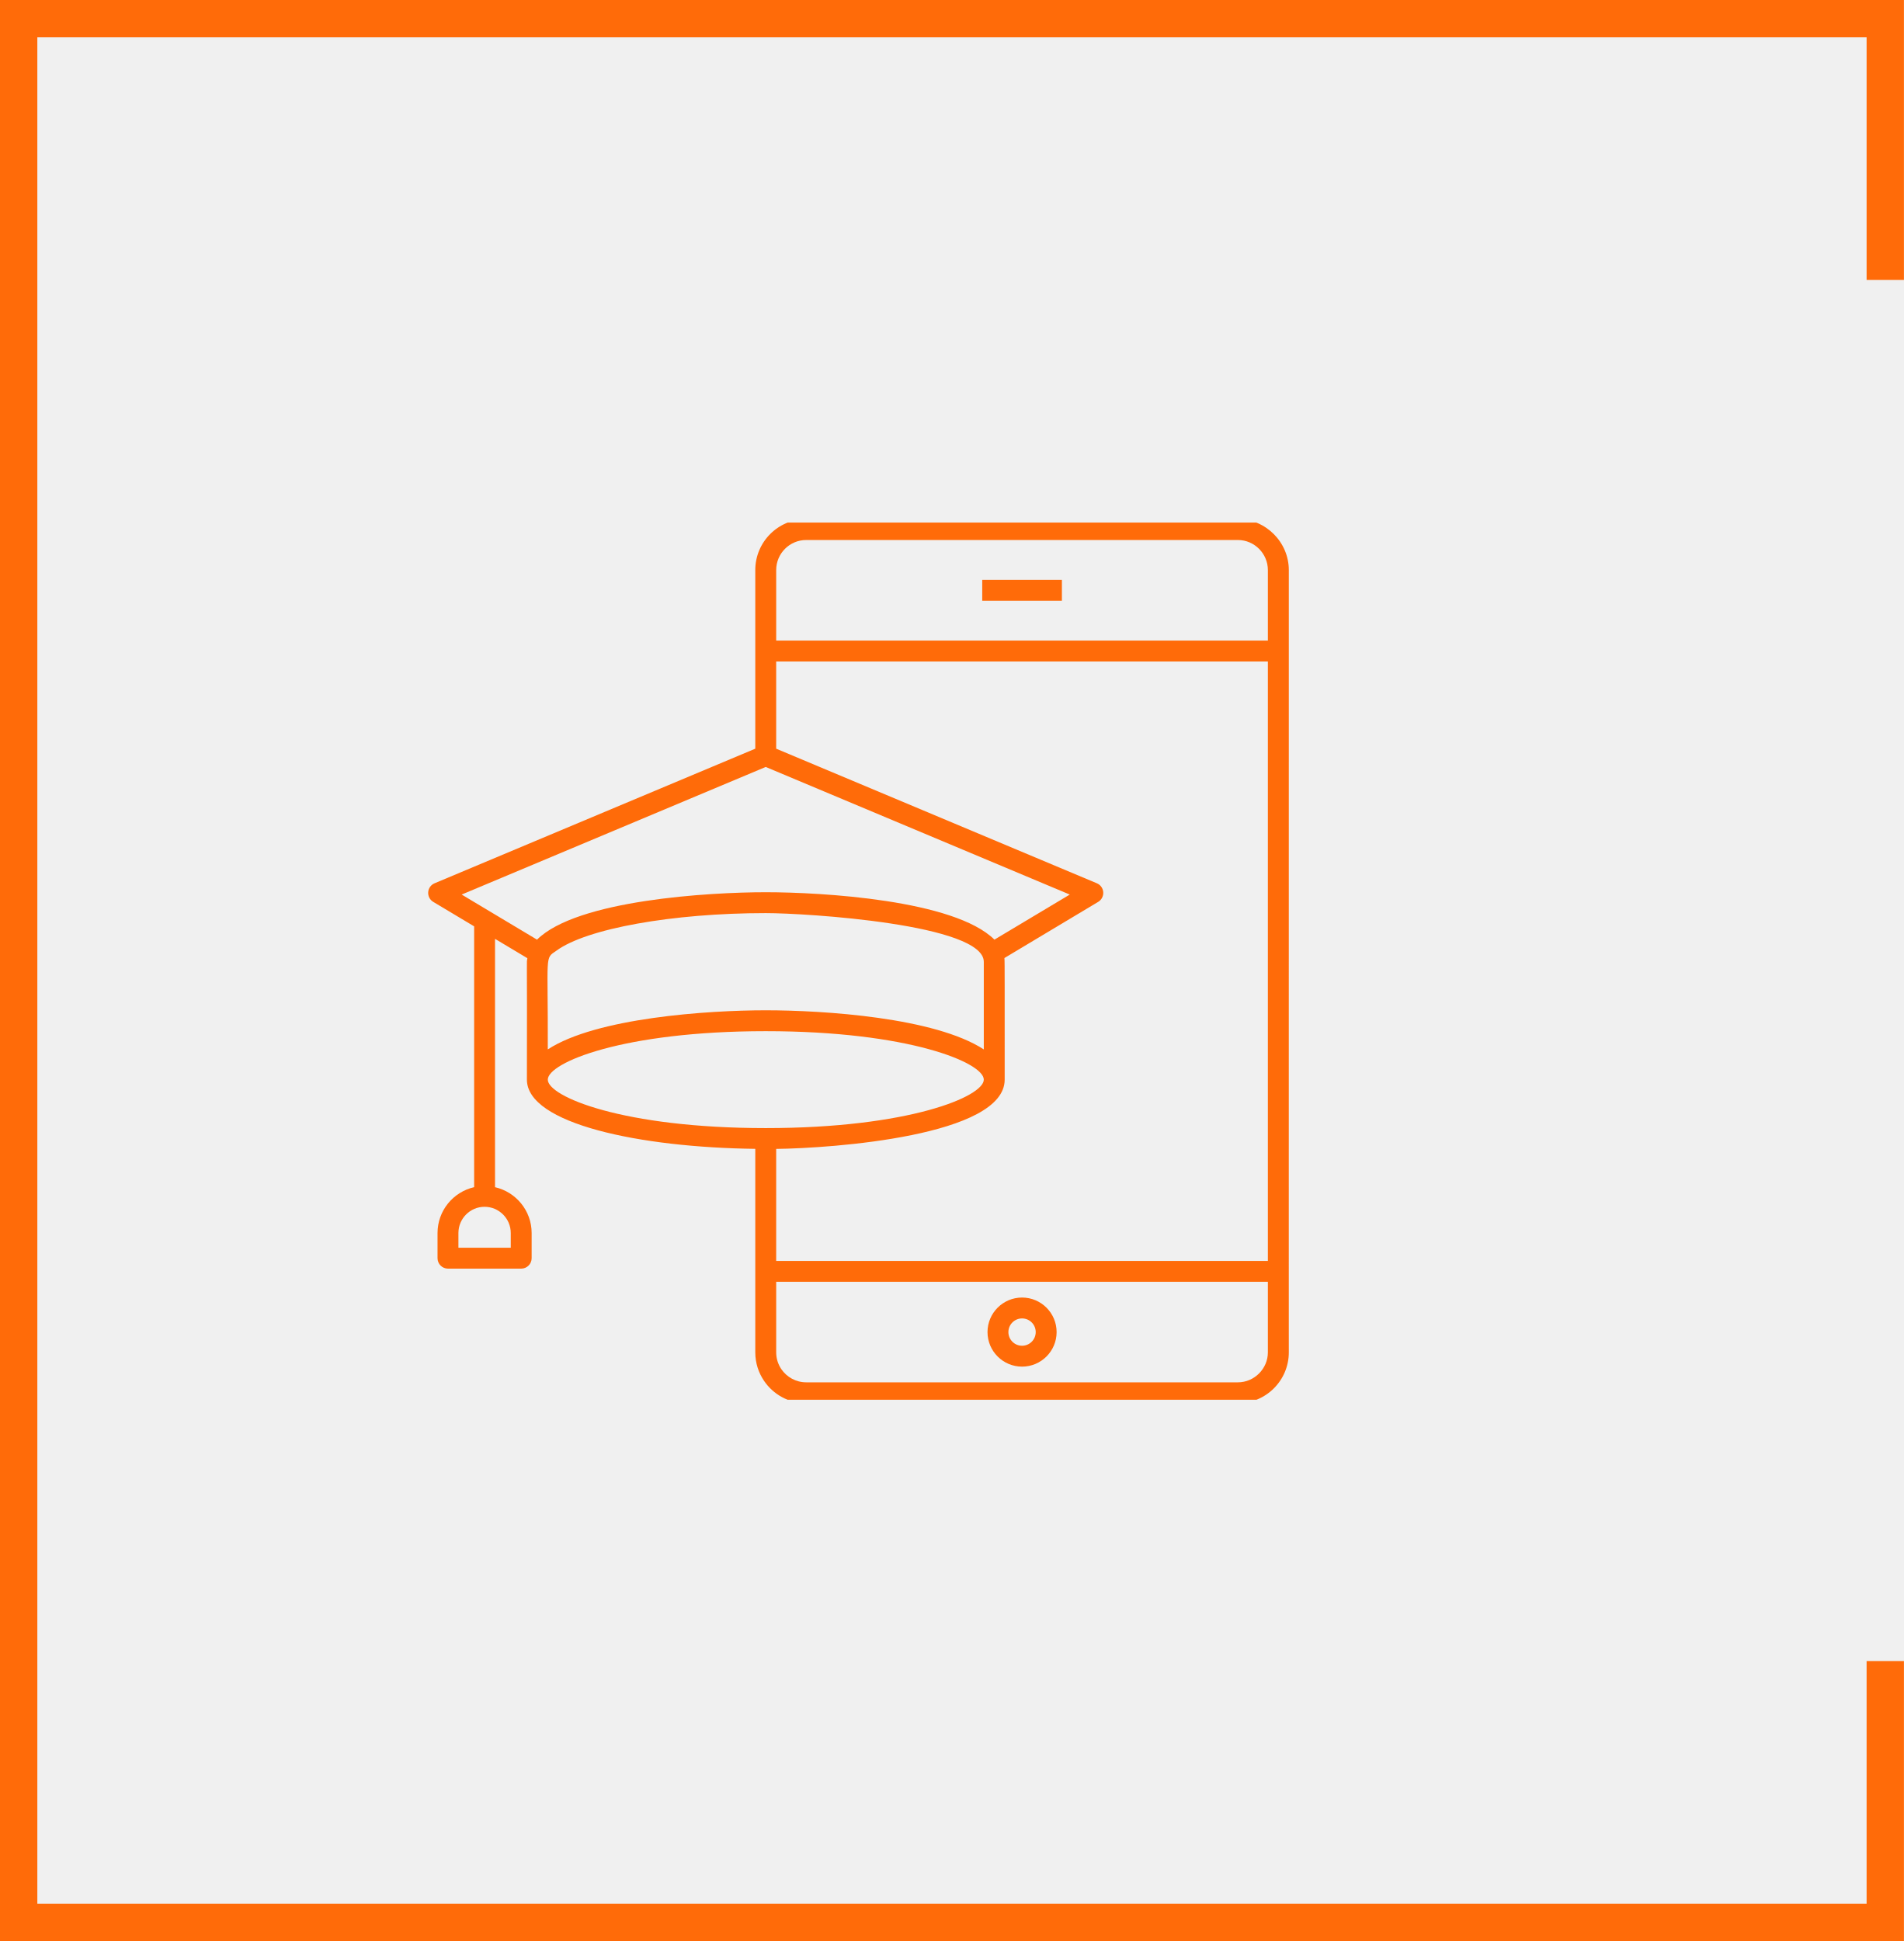
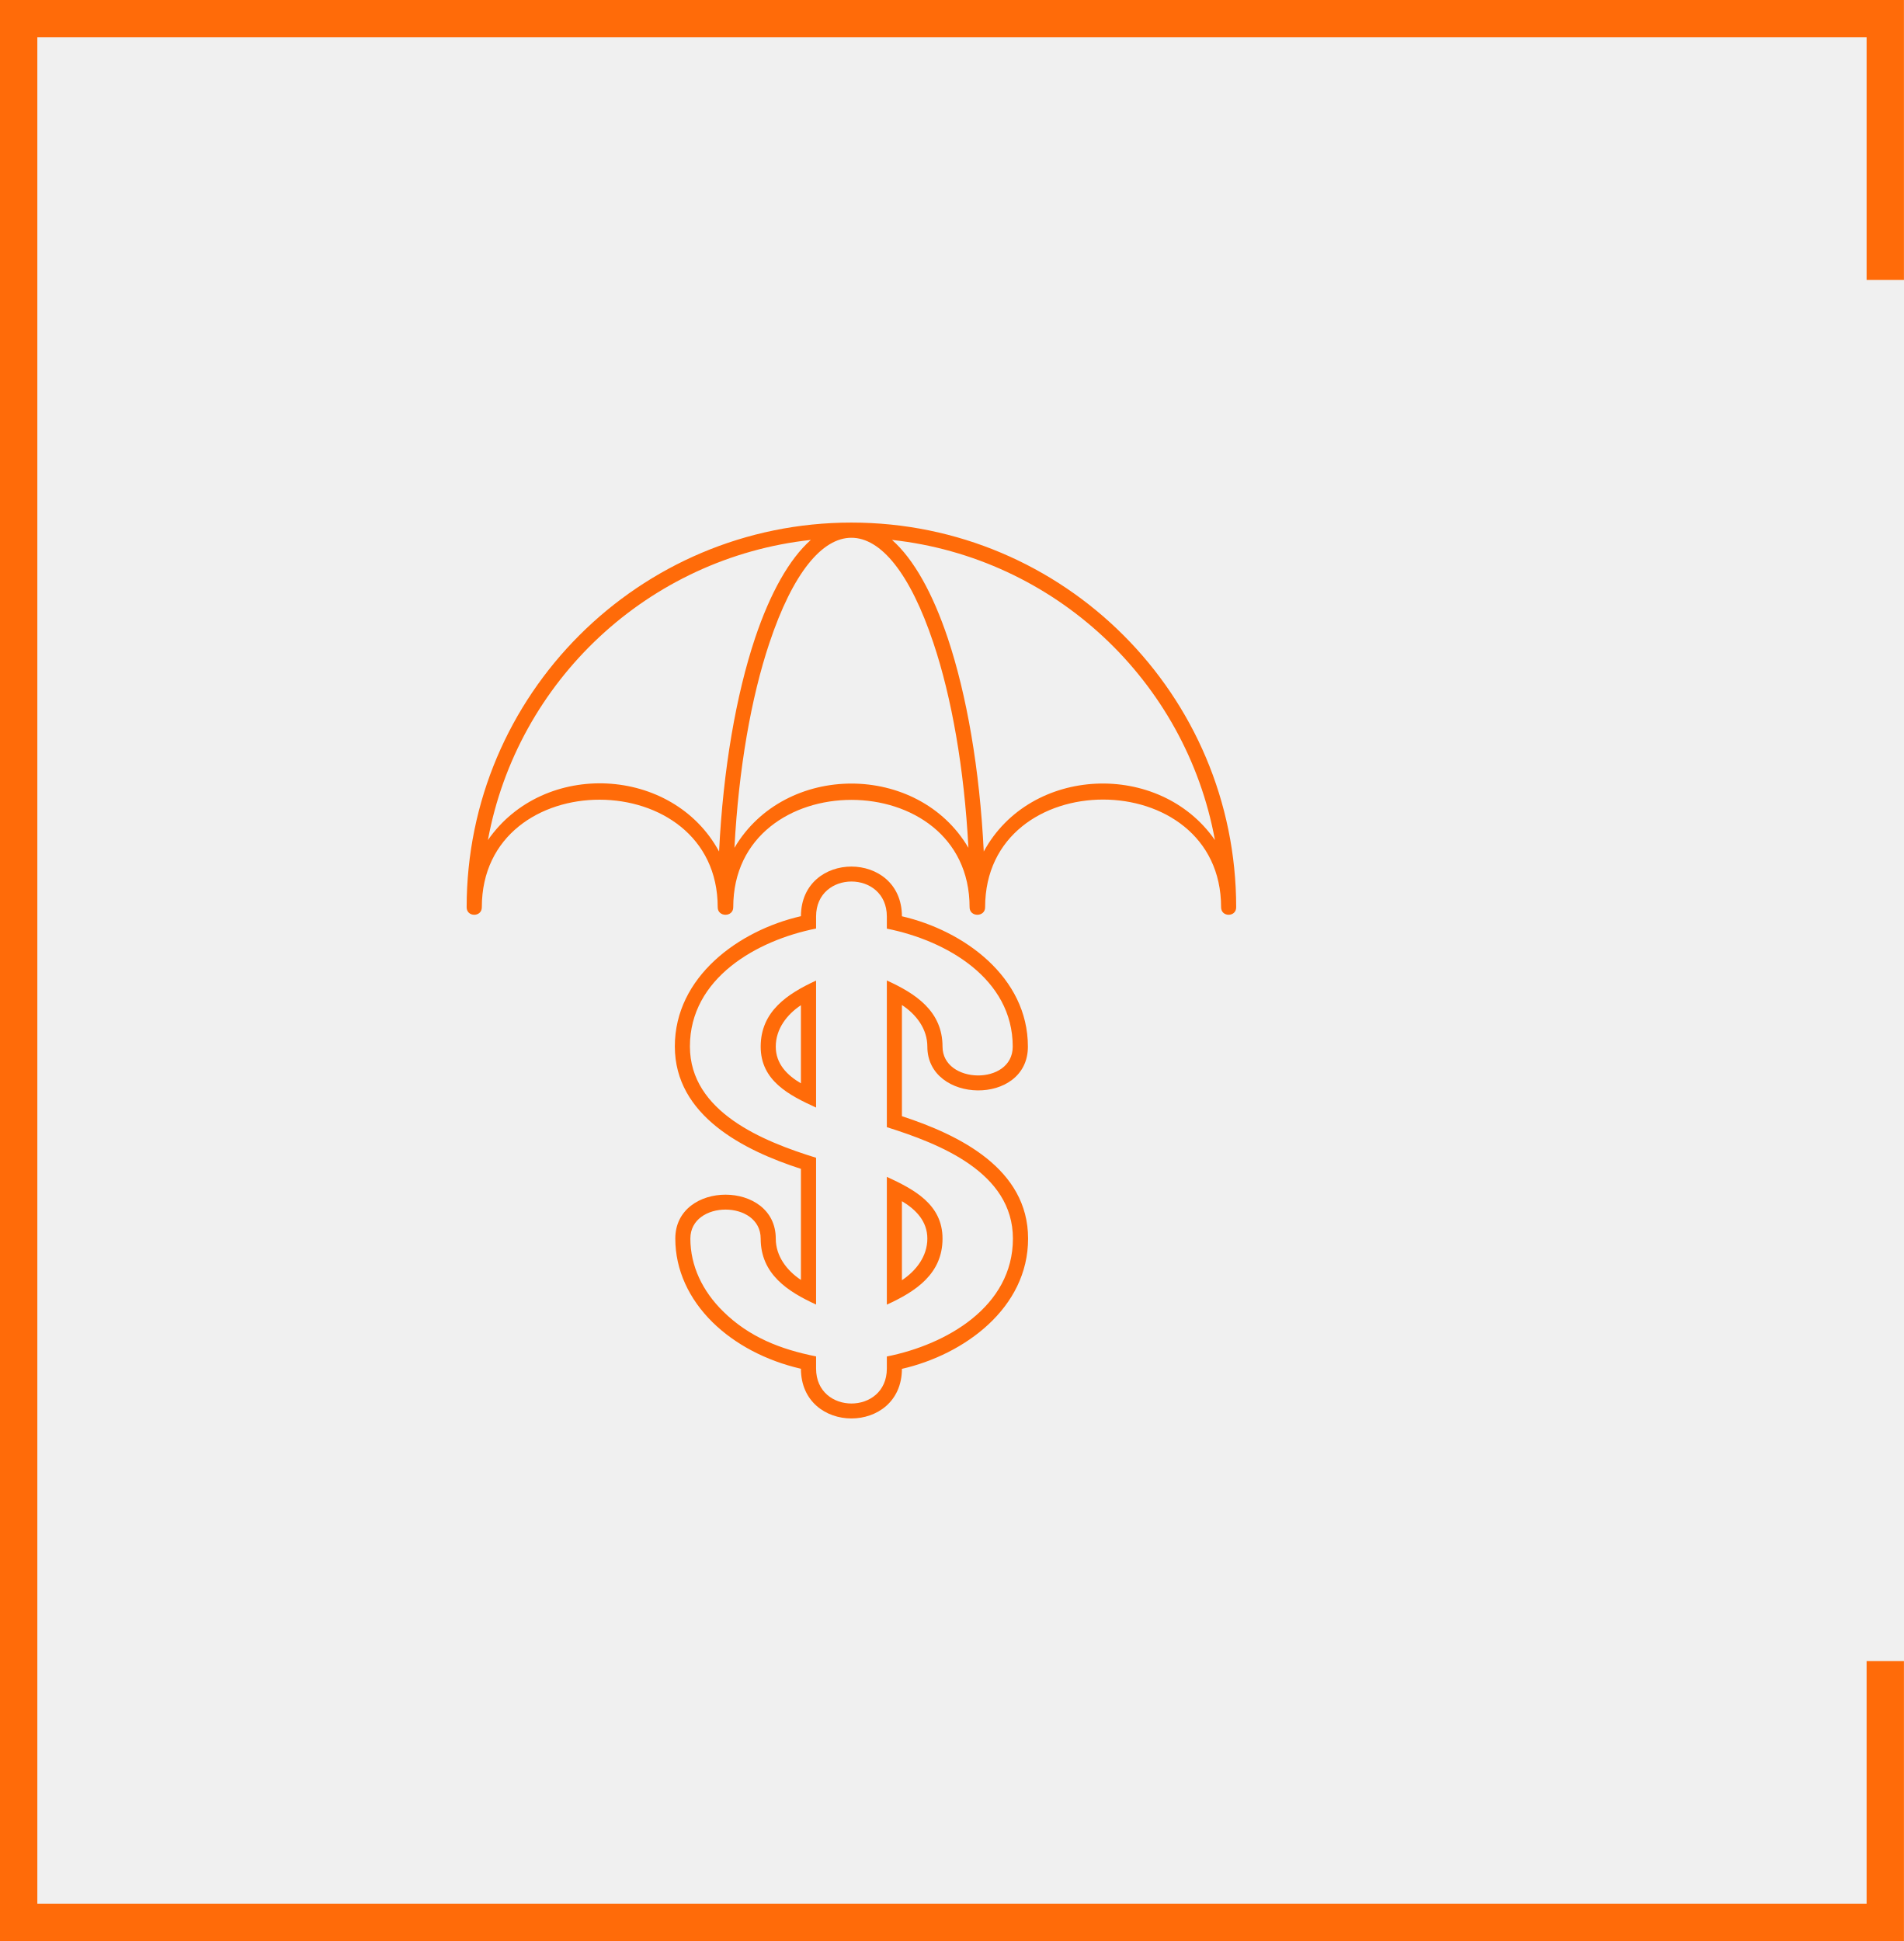
<svg xmlns="http://www.w3.org/2000/svg" width="102" height="104" viewBox="0 0 102 104" fill="none">
  <g clip-path="url(#clip0)">
-     <path d="M66.32 27.812H43.193C41.687 27.812 40.463 29.037 40.463 30.542V40.115L23.281 47.327C23.087 47.408 22.954 47.592 22.94 47.803C22.925 48.013 23.029 48.214 23.21 48.323L25.401 49.634V63.609C24.28 63.865 23.44 64.867 23.44 66.067V67.414C23.44 67.723 23.69 67.974 23.999 67.974H27.923C28.232 67.974 28.482 67.723 28.482 67.414V66.067C28.482 64.869 27.641 63.867 26.52 63.61V50.304L28.253 51.341C28.199 51.74 28.246 50.645 28.228 57.847C28.228 60.215 34.292 61.483 40.463 61.556V72.462C40.463 73.025 40.635 73.549 40.93 73.984C41.421 74.71 42.251 75.188 43.191 75.188H66.318C67.822 75.188 69.046 73.964 69.046 72.46C69.046 72.535 69.043 70.15 69.046 30.543C69.046 29.058 67.818 27.812 66.32 27.812ZM27.363 66.067V66.855H24.559V66.067C24.559 65.292 25.186 64.661 25.958 64.661C26.733 64.661 27.363 65.292 27.363 66.067ZM66.32 74.066H43.193C42.638 74.066 42.148 73.785 41.858 73.359C41.684 73.102 41.583 72.793 41.583 72.46V68.68H67.924V72.462C67.924 73.338 67.194 74.066 66.32 74.066ZM67.924 67.561H41.582V61.559C44.594 61.525 53.824 60.861 53.824 57.847C53.82 53.322 53.832 51.488 53.81 51.332L58.834 48.323C59.015 48.214 59.119 48.013 59.104 47.803C59.089 47.592 58.957 47.408 58.763 47.327L41.582 40.115V35.442H67.924V67.561ZM41.022 54.132C37.919 54.132 31.943 54.533 29.347 56.228C29.363 51.043 29.167 51.381 29.805 50.941C31.418 49.754 36.031 48.925 41.022 48.925C43.199 48.925 52.705 49.523 52.705 51.536V56.229C50.084 54.518 44.139 54.132 41.022 54.132ZM41.583 30.543C41.583 29.656 42.304 28.934 43.191 28.934H66.318C67.206 28.934 67.924 29.666 67.924 30.542V34.323H41.583V30.543ZM41.022 41.094L57.311 47.931L53.275 50.346C51.129 48.218 44.031 47.806 41.022 47.806C38.009 47.806 30.911 48.219 28.77 50.347L24.733 47.931L41.022 41.094ZM29.347 57.847C29.347 56.941 33.357 55.251 41.022 55.251C48.692 55.251 52.705 56.941 52.705 57.847C52.705 58.753 48.692 60.444 41.022 60.444C33.357 60.444 29.347 58.753 29.347 57.847Z" fill="#FF6B09" />
-     <path d="M54.755 69.523C53.734 69.523 52.904 70.353 52.904 71.374C52.904 72.395 53.734 73.225 54.755 73.225C55.776 73.225 56.606 72.395 56.606 71.374C56.606 70.353 55.776 69.523 54.755 69.523ZM54.755 72.106C54.352 72.106 54.023 71.778 54.023 71.374C54.023 70.97 54.352 70.642 54.755 70.642C55.158 70.642 55.487 70.97 55.487 71.374C55.487 71.778 55.158 72.106 54.755 72.106Z" fill="#FF6B09" />
-     <path d="M56.889 31.069H52.621V32.188H56.889V31.069Z" fill="#FF6B09" />
+     <path d="M25.813 48.613C25.813 49.148 25 49.148 25 48.613C25 37.231 34.231 28 45.613 28C57 28 66.226 37.231 66.226 48.613C66.226 49.148 65.418 49.148 65.418 48.613C65.418 40.92 52.776 40.915 52.776 48.613C52.776 49.148 51.944 49.148 51.944 48.613C51.944 40.939 39.282 40.939 39.282 48.613C39.282 49.148 38.45 49.148 38.45 48.613C38.45 40.954 25.813 40.9 25.813 48.613ZM38.523 45.625C38.742 41.197 39.438 37.226 40.45 34.195C41.258 31.786 42.28 29.956 43.438 28.929C34.747 29.878 27.71 36.467 26.139 45.012C29.131 40.696 36.041 41.041 38.523 45.625ZM51.881 45.426C51.657 41.168 50.98 37.358 50.007 34.453C47.496 26.934 43.73 26.934 41.219 34.453C40.246 37.358 39.574 41.168 39.346 45.426C42.046 40.837 49.18 40.837 51.881 45.426ZM65.088 45.012C63.521 36.467 56.484 29.878 47.788 28.929C48.951 29.956 49.968 31.786 50.776 34.195C51.788 37.226 52.484 41.197 52.703 45.625C55.2 41.017 62.129 40.745 65.088 45.012Z" fill="#FF6B09" />
+     <path d="M42.907 58.045V53.859C42.153 54.361 41.56 55.134 41.56 56.079C41.56 56.998 42.163 57.607 42.907 58.045ZM43.72 59.344C42.275 58.683 40.752 57.909 40.752 56.079C40.752 54.19 42.187 53.246 43.72 52.54V59.344Z" fill="#FF6B09" />
+     <path d="M48.319 64.36V68.594C49.083 68.088 49.681 67.309 49.681 66.365C49.681 65.436 49.068 64.808 48.319 64.36ZM47.511 63.056C48.961 63.727 50.494 64.525 50.494 66.365C50.494 68.258 49.049 69.202 47.511 69.903V63.056Z" fill="#FF6B09" />
+     <path d="M48.319 49.095C51.647 49.864 55.068 52.355 55.068 56.078C55.068 59.265 49.681 59.149 49.681 56.078C49.681 55.129 49.083 54.35 48.319 53.849V59.806C51.399 60.813 55.078 62.618 55.078 66.365C55.078 70.093 51.657 72.58 48.319 73.344C48.304 76.891 42.917 76.886 42.908 73.339C41.01 72.901 39.36 72.015 38.168 70.842C36.917 69.606 36.178 68.054 36.178 66.365C36.178 63.227 41.56 63.227 41.56 66.365C41.56 67.305 42.153 68.078 42.908 68.579V62.628C39.852 61.64 36.153 59.781 36.153 56.068C36.153 52.341 39.574 49.854 42.908 49.09C42.922 45.542 48.309 45.547 48.319 49.095ZM43.72 49.105V49.752C40.552 50.38 36.961 52.409 36.961 56.068C36.961 59.587 40.903 61.163 43.72 62.034V69.898C42.197 69.202 40.752 68.263 40.752 66.365C40.752 64.292 36.985 64.292 36.985 66.365C36.985 67.83 37.638 69.183 38.737 70.263C40.134 71.645 41.827 72.302 43.72 72.677V73.329C43.72 75.825 47.511 75.825 47.511 73.329V72.682C50.689 72.049 54.265 70.02 54.265 66.365C54.265 62.813 50.333 61.285 47.511 60.394V53.163V52.535C49.039 53.231 50.494 54.17 50.494 56.078C50.494 58.097 54.255 58.18 54.255 56.078C54.255 52.423 50.684 50.389 47.511 49.757V49.105C47.511 46.608 43.72 46.608 43.72 49.105Z" fill="#FF6B09" />
  </g>
  <path d="M101 15V1H1V103H101V89" stroke="#FF6B09" stroke-width="2" />
  <defs>
    <clipPath id="clip0">
-       <rect width="48" height="47" fill="white" transform="translate(22 28)" />
+       <rect width="42" height="48" fill="white" transform="translate(25 28)" />
    </clipPath>
  </defs>
</svg>
